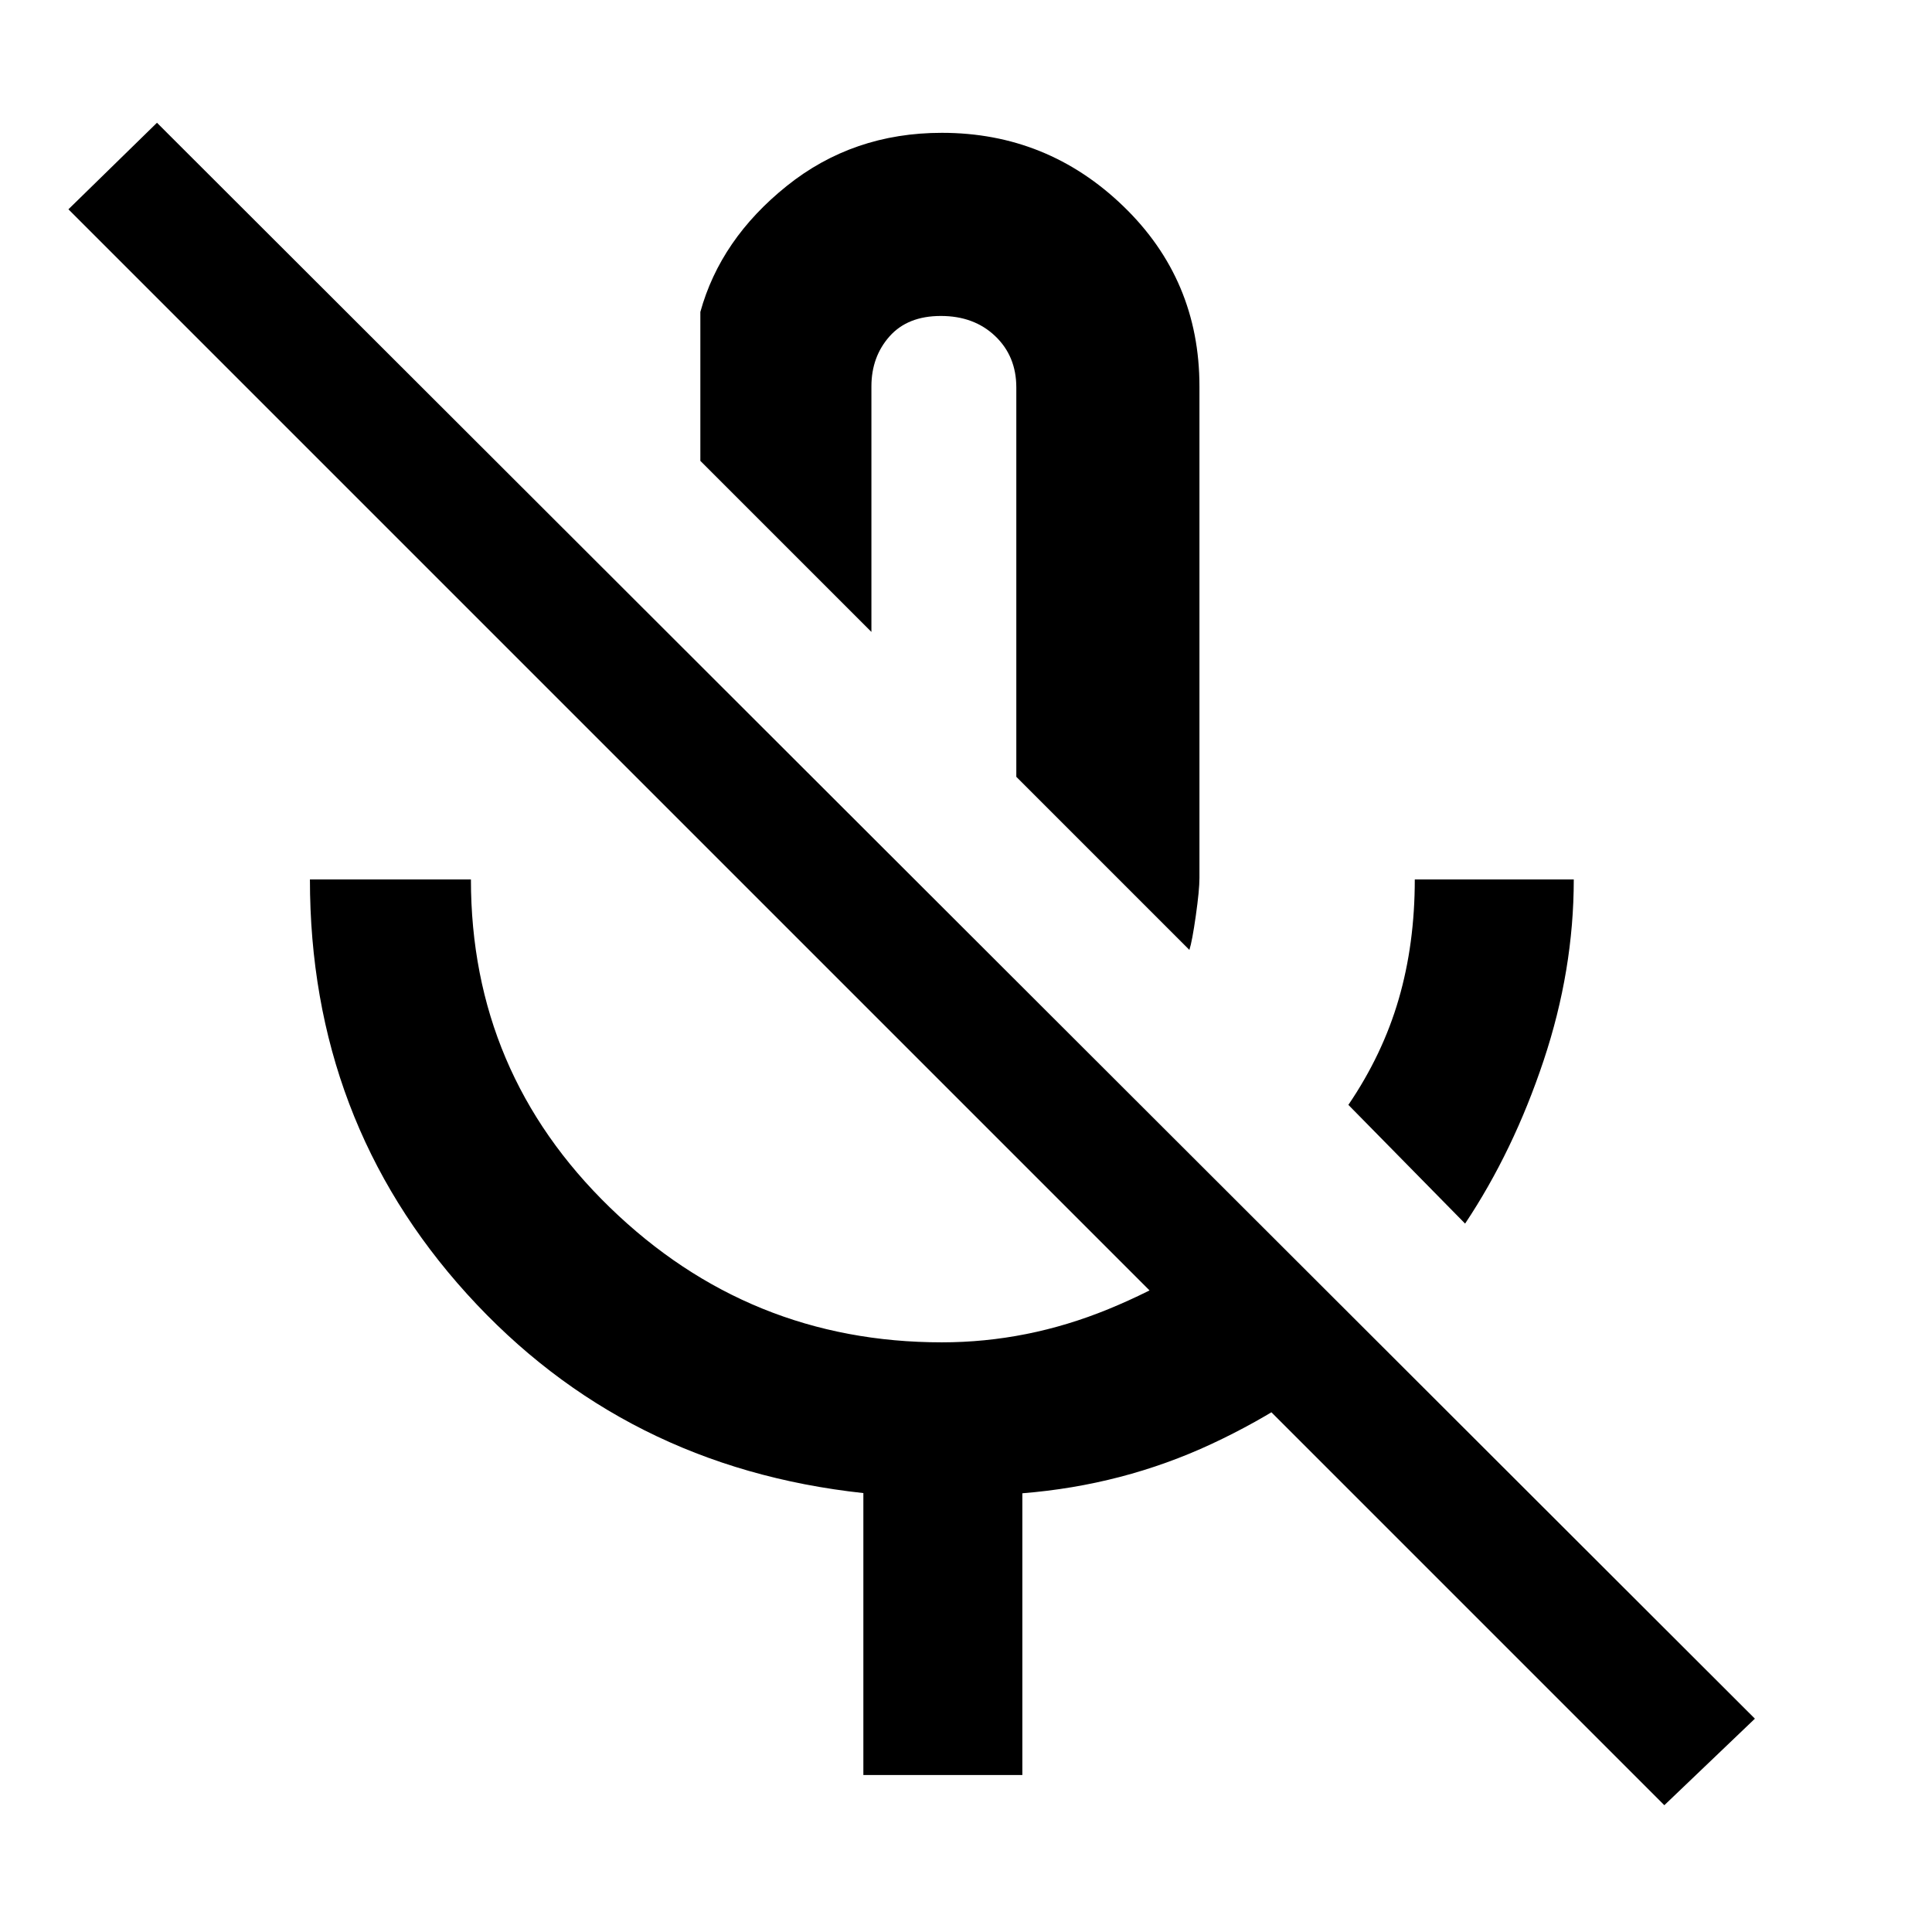
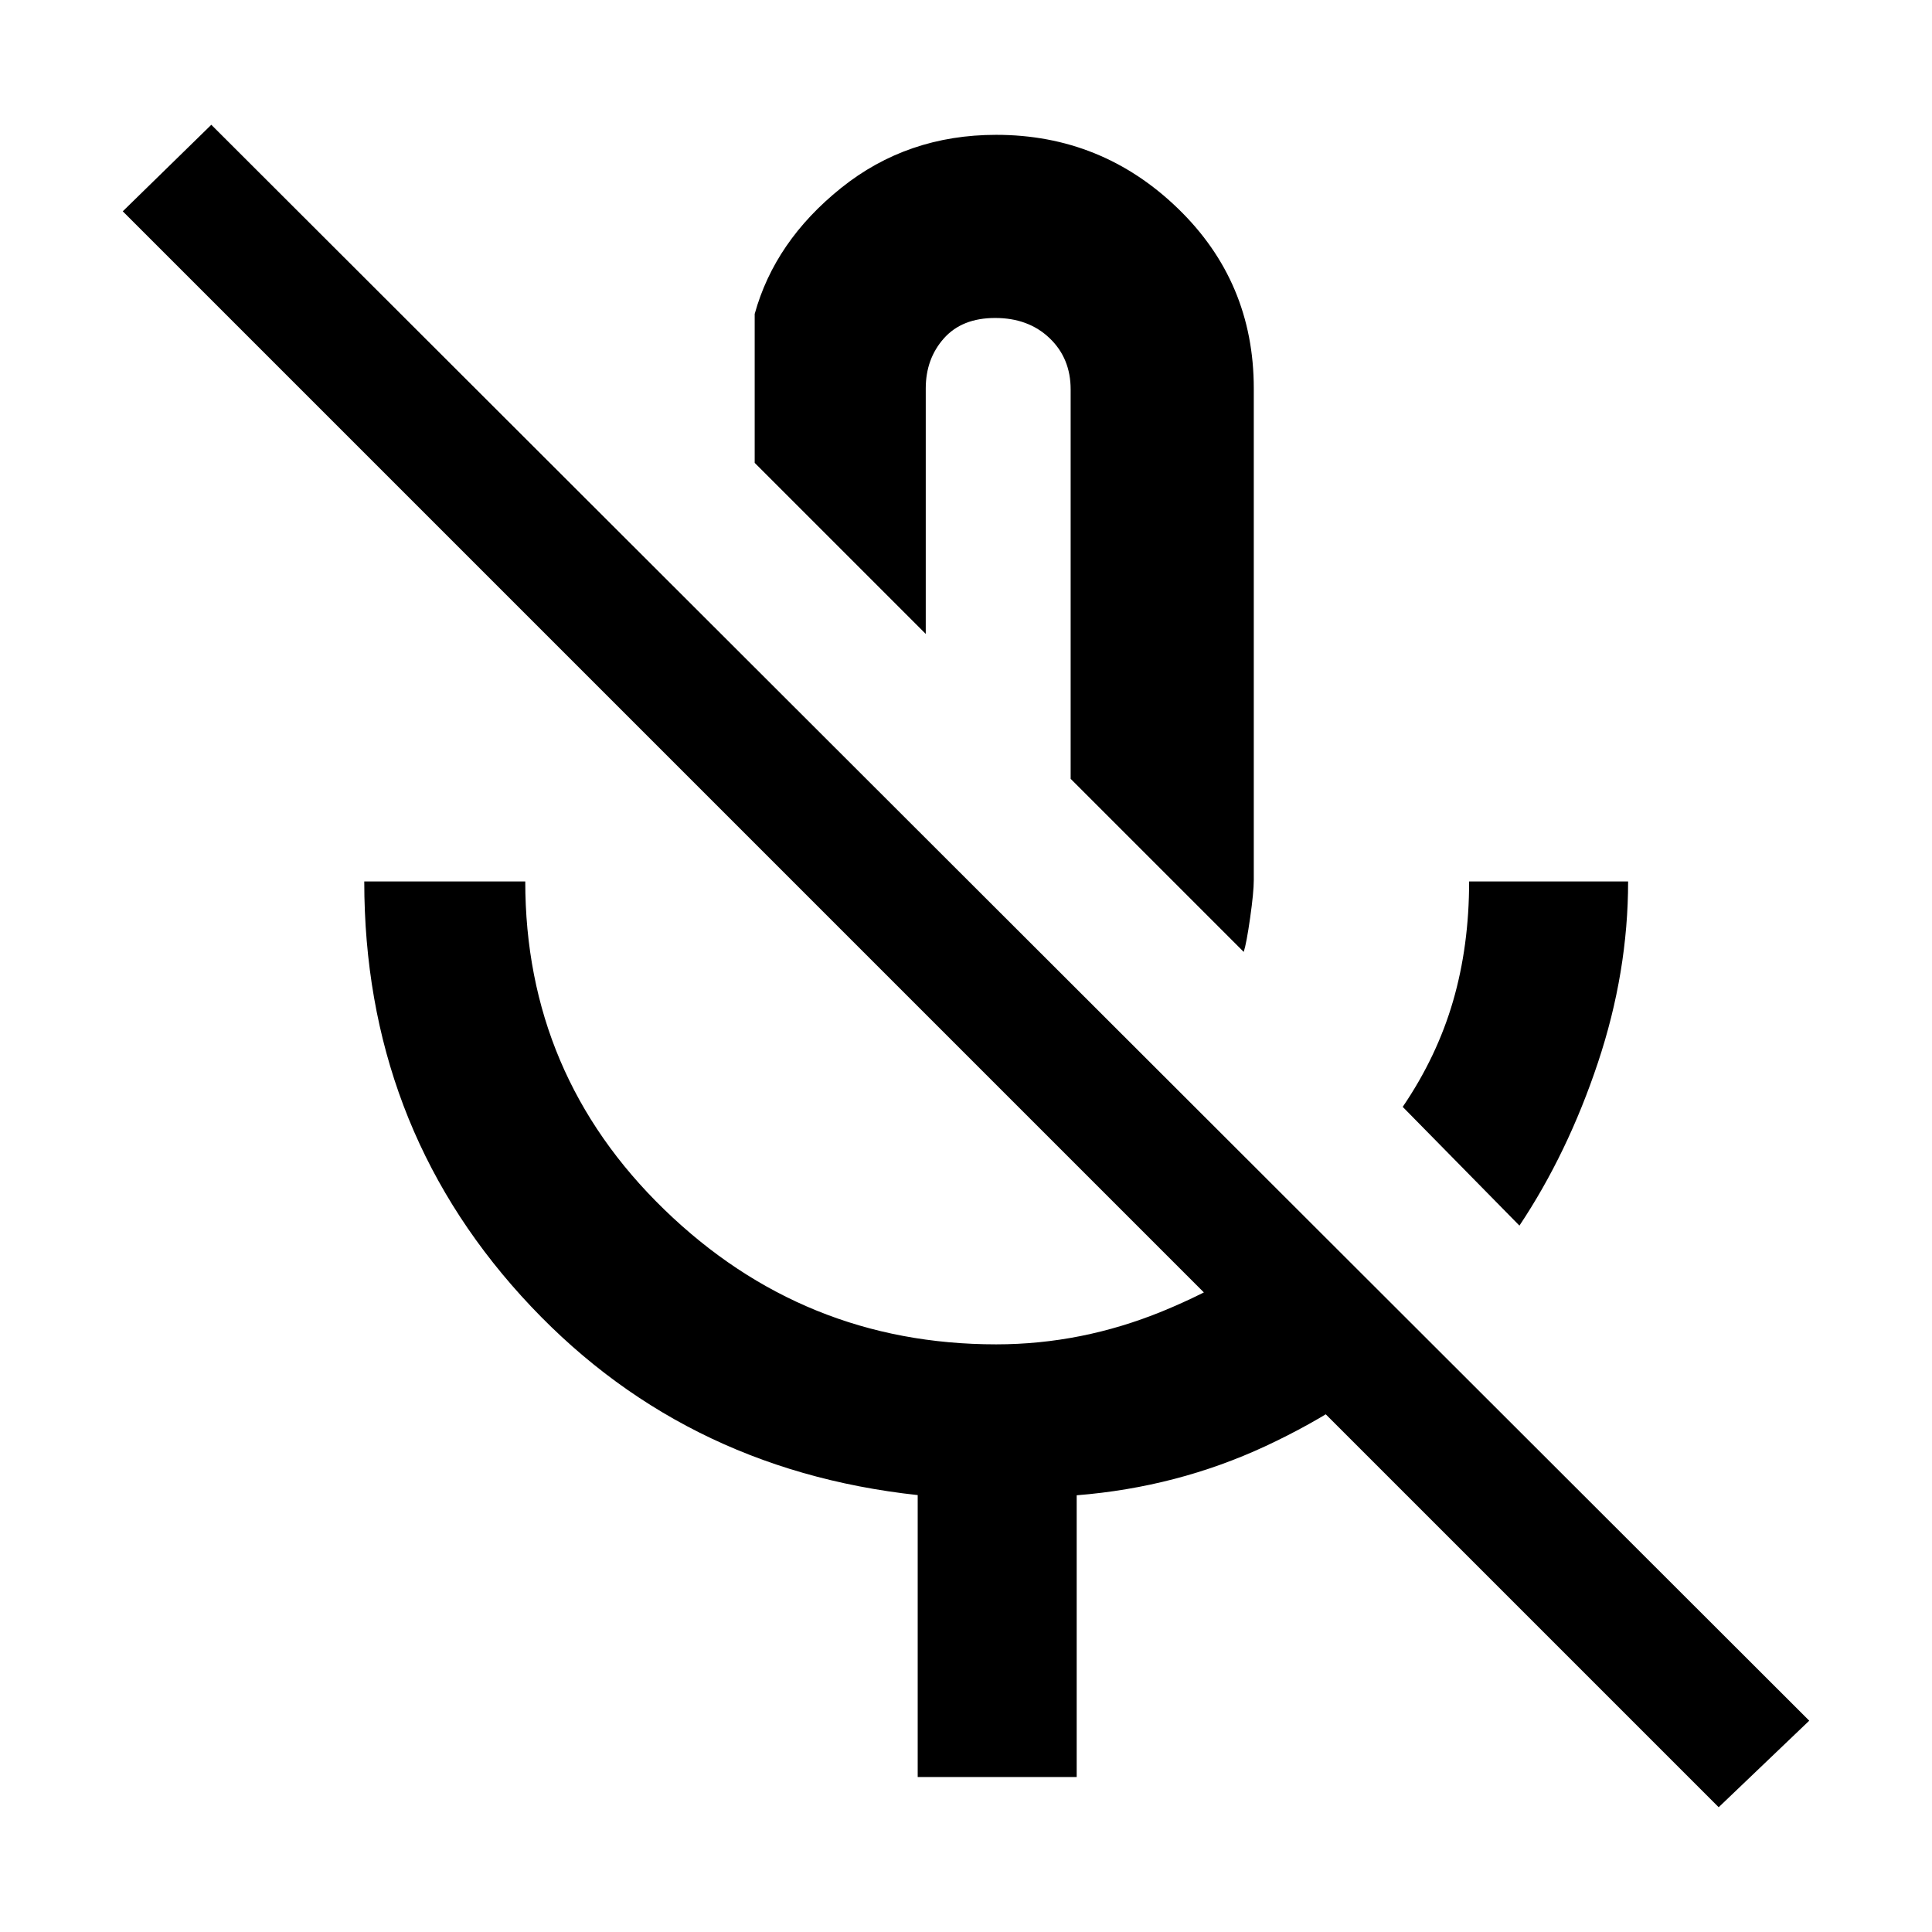
- <svg xmlns="http://www.w3.org/2000/svg" height="48px" viewBox="0 -960 960 960" width="48px" fill="#000000">
-   <path d="m728-352-58-59q17-25 25-52.5t8-59.5h79q0 45.07-15 90.03Q752-388 728-352ZM465-613Zm126 125-86-86v-193.48Q505-783 494.5-793t-27-10q-16.5 0-25.5 10.15T433-768v122l-85-85v-74q10-36.17 42.92-62.58Q423.83-894 468-894q52.42 0 90.21 36.5Q596-821 596-768v244.31q0 5.98-1.81 18.72-1.81 12.73-3.19 16.97ZM429-78v-140.1Q310-231 232-317.09 154-403.18 154-523h80q0 96 69.06 163 69.07 67 164.94 67 42.49 0 82.75-16.5Q591-326 624-353l58 58q-36 32-80 52.5T508-218v140h-79Zm398 15L34-856l44-43 794 793-45 43Z" />
+ <svg xmlns="http://www.w3.org/2000/svg" width="100%" height="100%" viewBox="0 0 48 48" version="1.1" xml:space="preserve" style="fill-rule:evenodd;clip-rule:evenodd;stroke-linejoin:round;stroke-miterlimit:2;">
+   <g transform="matrix(0.05,0,0,0.05,1.35,48.05)">
+     <path d="M728,-352L670,-411C681.333,-427.667 689.667,-445.167 695,-463.5C700.333,-481.833 703,-501.667 703,-523L782,-523C782,-492.953 777,-462.943 767,-432.97C757,-402.99 744,-376 728,-352ZM591,-488L505,-574L505,-767.48C505,-777.827 501.5,-786.333 494.5,-793C487.5,-799.667 478.5,-803 467.5,-803C456.5,-803 448,-799.617 442,-792.85C436,-786.083 433,-777.8 433,-768L433,-646L348,-731L348,-805C354.667,-829.113 368.973,-849.973 390.92,-867.58C412.86,-885.193 438.553,-894 468,-894C502.947,-894 533.017,-881.833 558.21,-857.5C583.403,-833.167 596,-803.333 596,-768L596,-523.69C596,-519.703 595.397,-513.463 594.19,-504.97C592.983,-496.483 591.92,-490.827 591,-488ZM429,-78L429,-218.1C349.667,-226.7 284,-259.697 232,-317.09C180,-374.483 154,-443.12 154,-523L234,-523C234,-459 257.02,-404.667 303.06,-360C349.107,-315.333 404.087,-293 468,-293C496.327,-293 523.91,-298.5 550.75,-309.5C577.583,-320.5 602,-335 624,-353L682,-295C658,-273.667 631.333,-256.167 602,-242.5C572.667,-228.833 541.333,-220.667 508,-218L508,-78L429,-78ZM827,-63L34,-856L78,-899L872,-106L827,-63Z" style="fill-rule:nonzero;" />
+   </g>
</svg>
